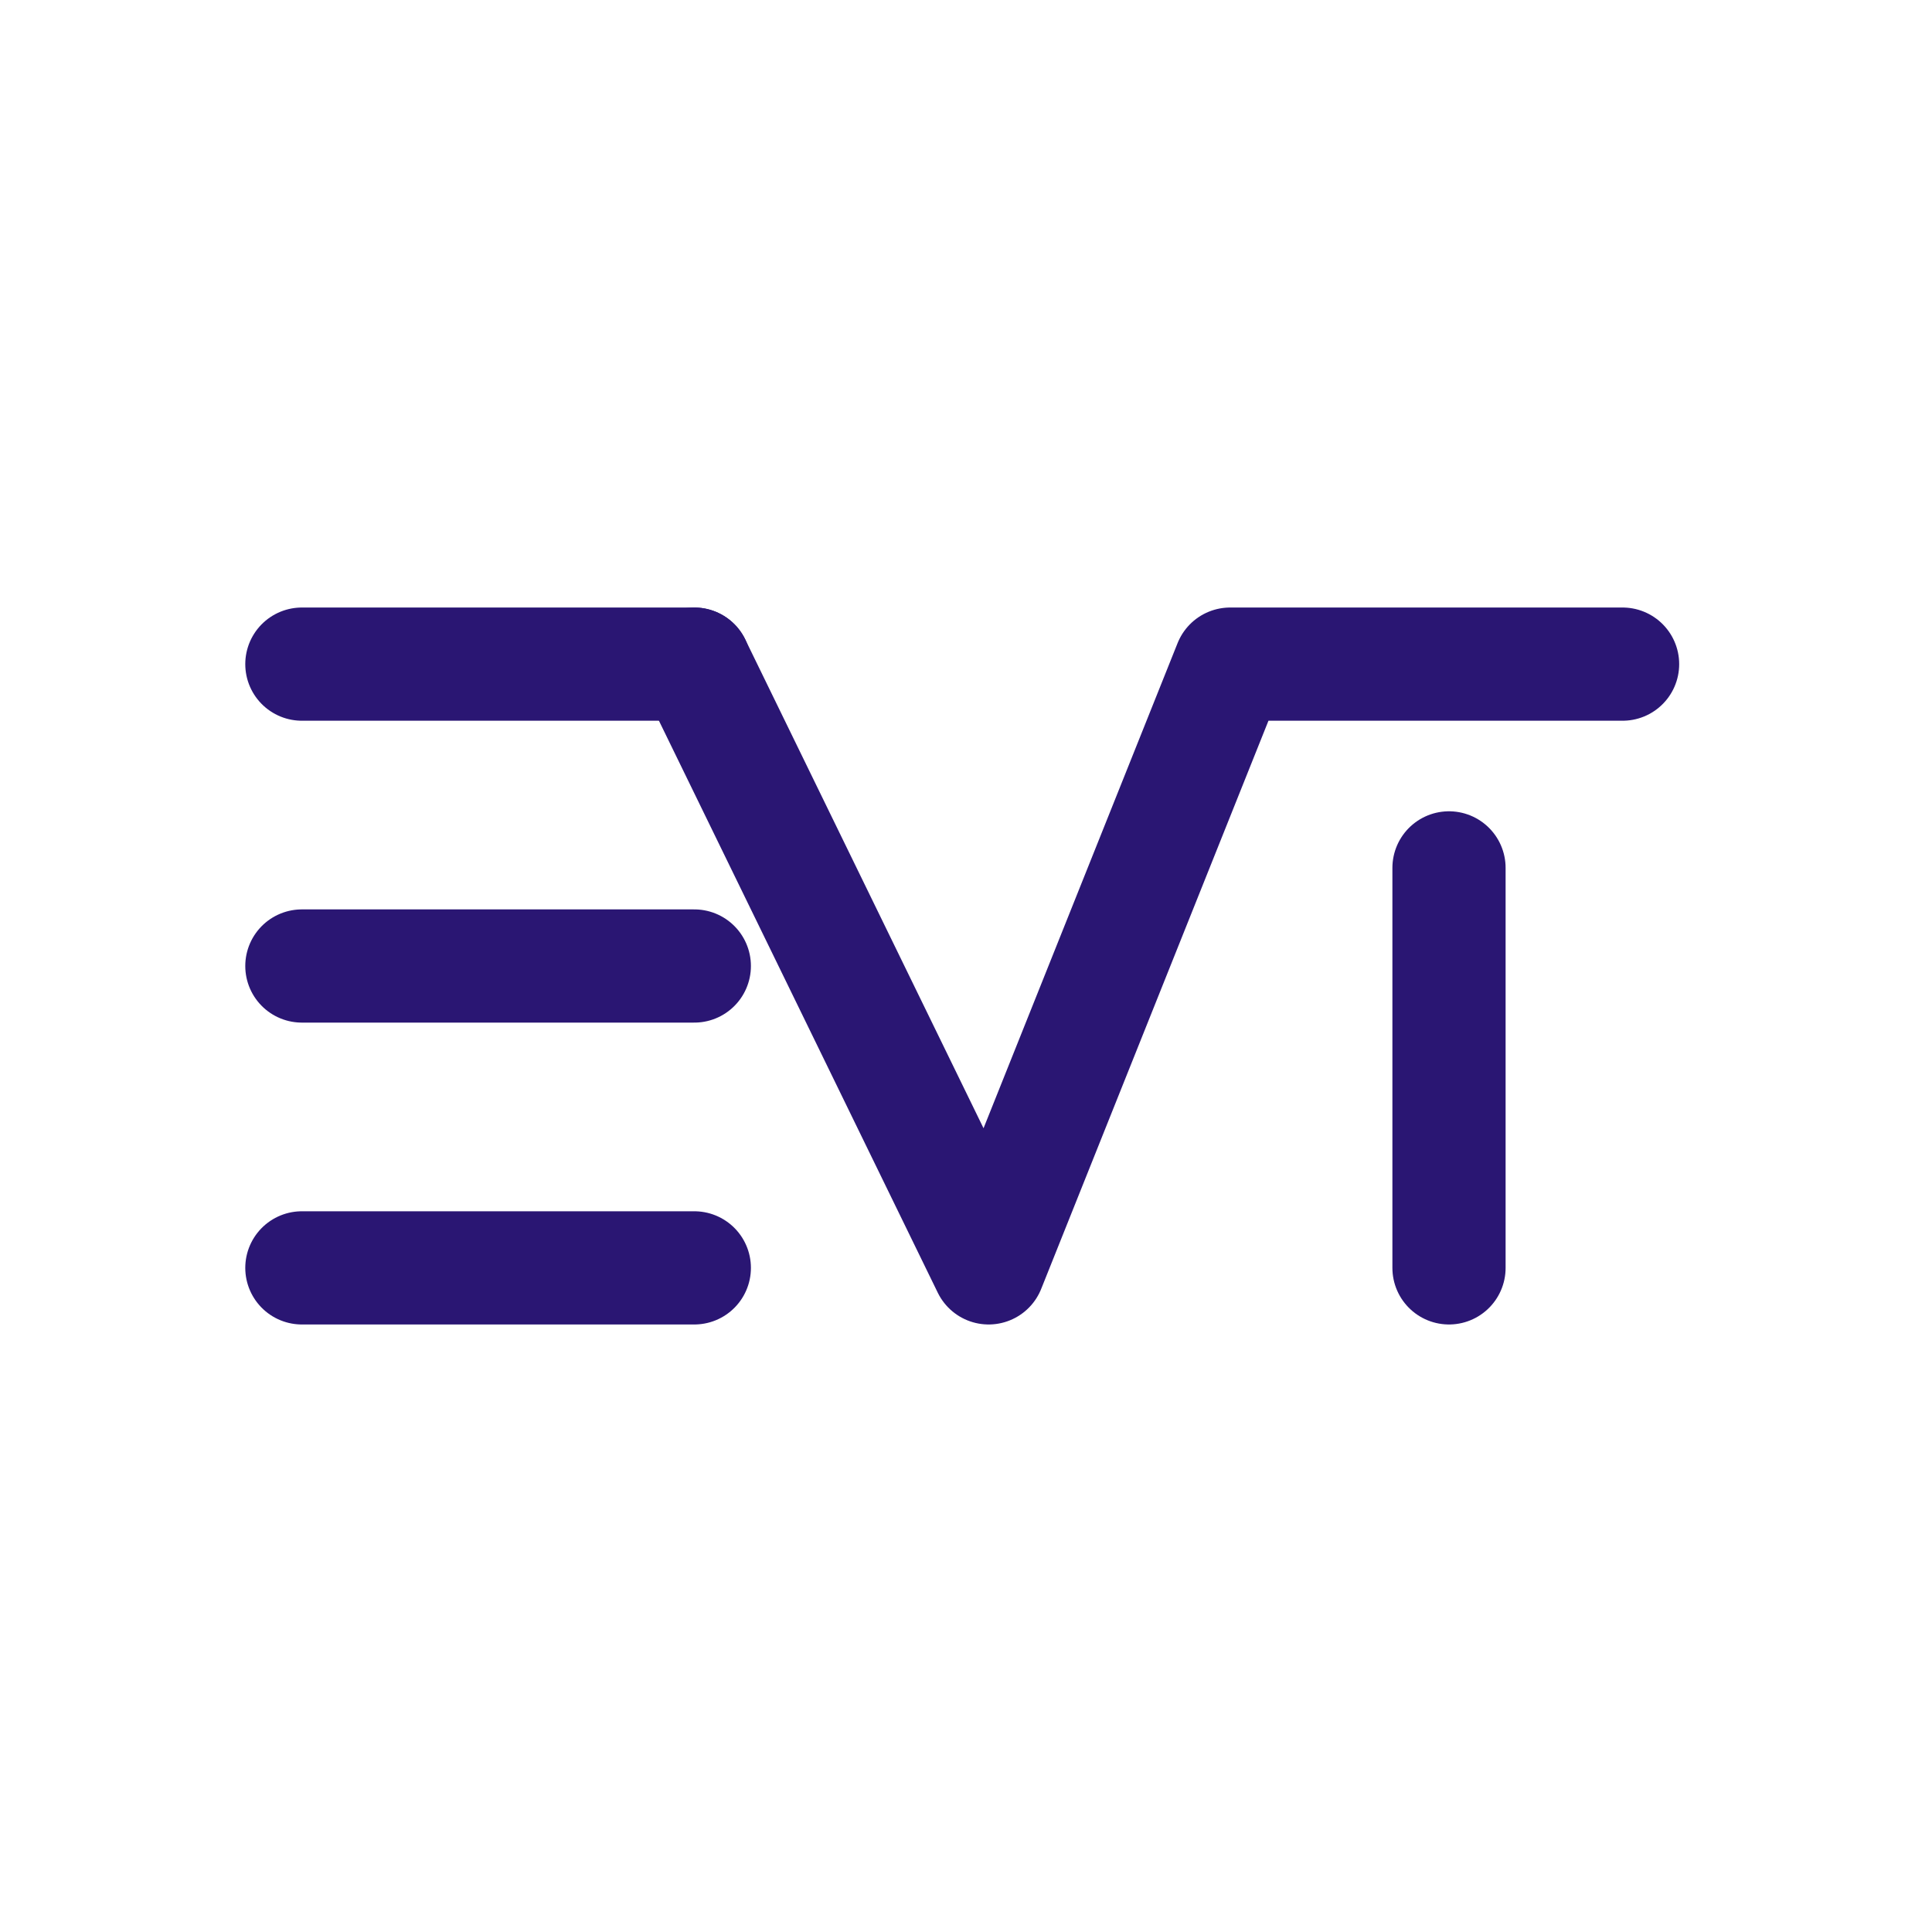
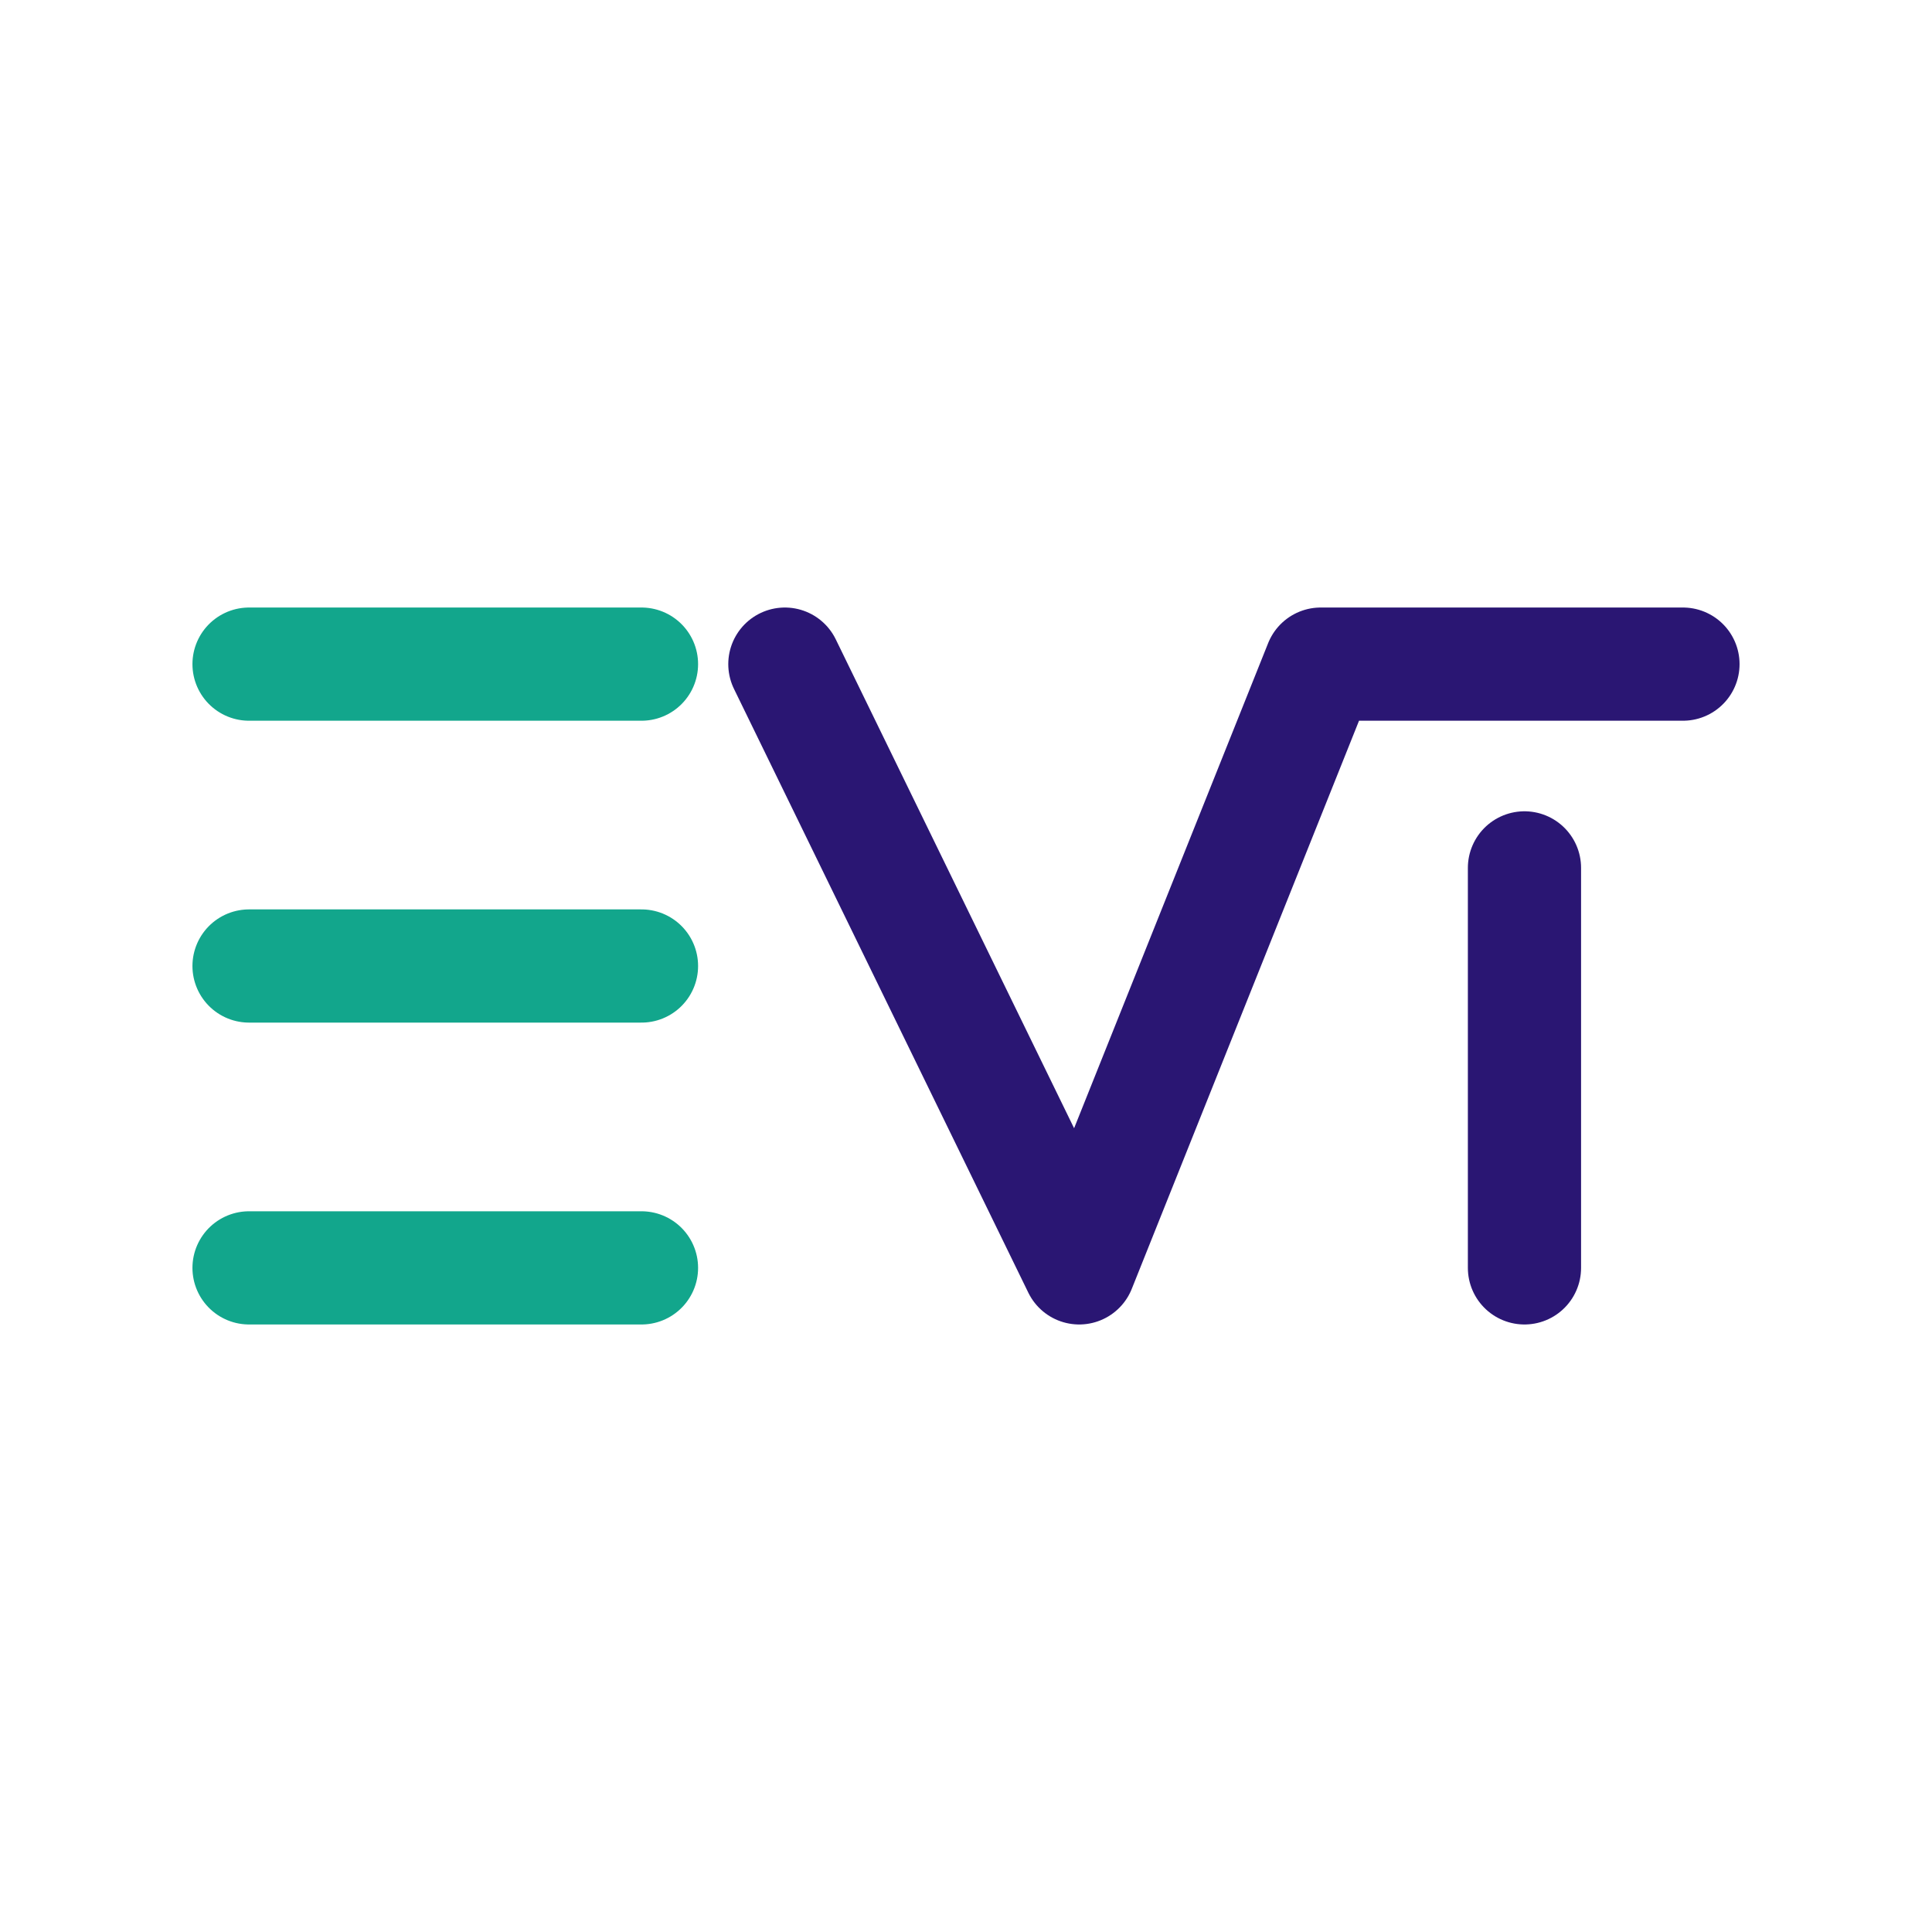
<svg xmlns="http://www.w3.org/2000/svg" viewBox="0 0 512 512" width="512" height="512" role="img" aria-label="EvidenTalent">
  <defs>
    <linearGradient id="bg" x1="0" y1="0" x2="1" y2="1">
      <stop offset="0" stop-color="#6A3BF0" />
      <stop offset="1" stop-color="#3A1C9C" />
    </linearGradient>
  </defs>
  <g fill="none" stroke="#2A1673" stroke-width="30" stroke-linecap="round" stroke-linejoin="round">
-     <path d="M80 176H184M80 256H184M80 336H184" />
-     <path d="M184 176L262 336L326 176H430" />
-     <path d="M384 230V336" />
+     <path d="M66 176H170M66 256H170M66 336H170" stroke="#12A68C" />
+     <path d="M208 176L286 336L350 176H446" />
+     <path d="M404 230V336" />
  </g>
</svg>
